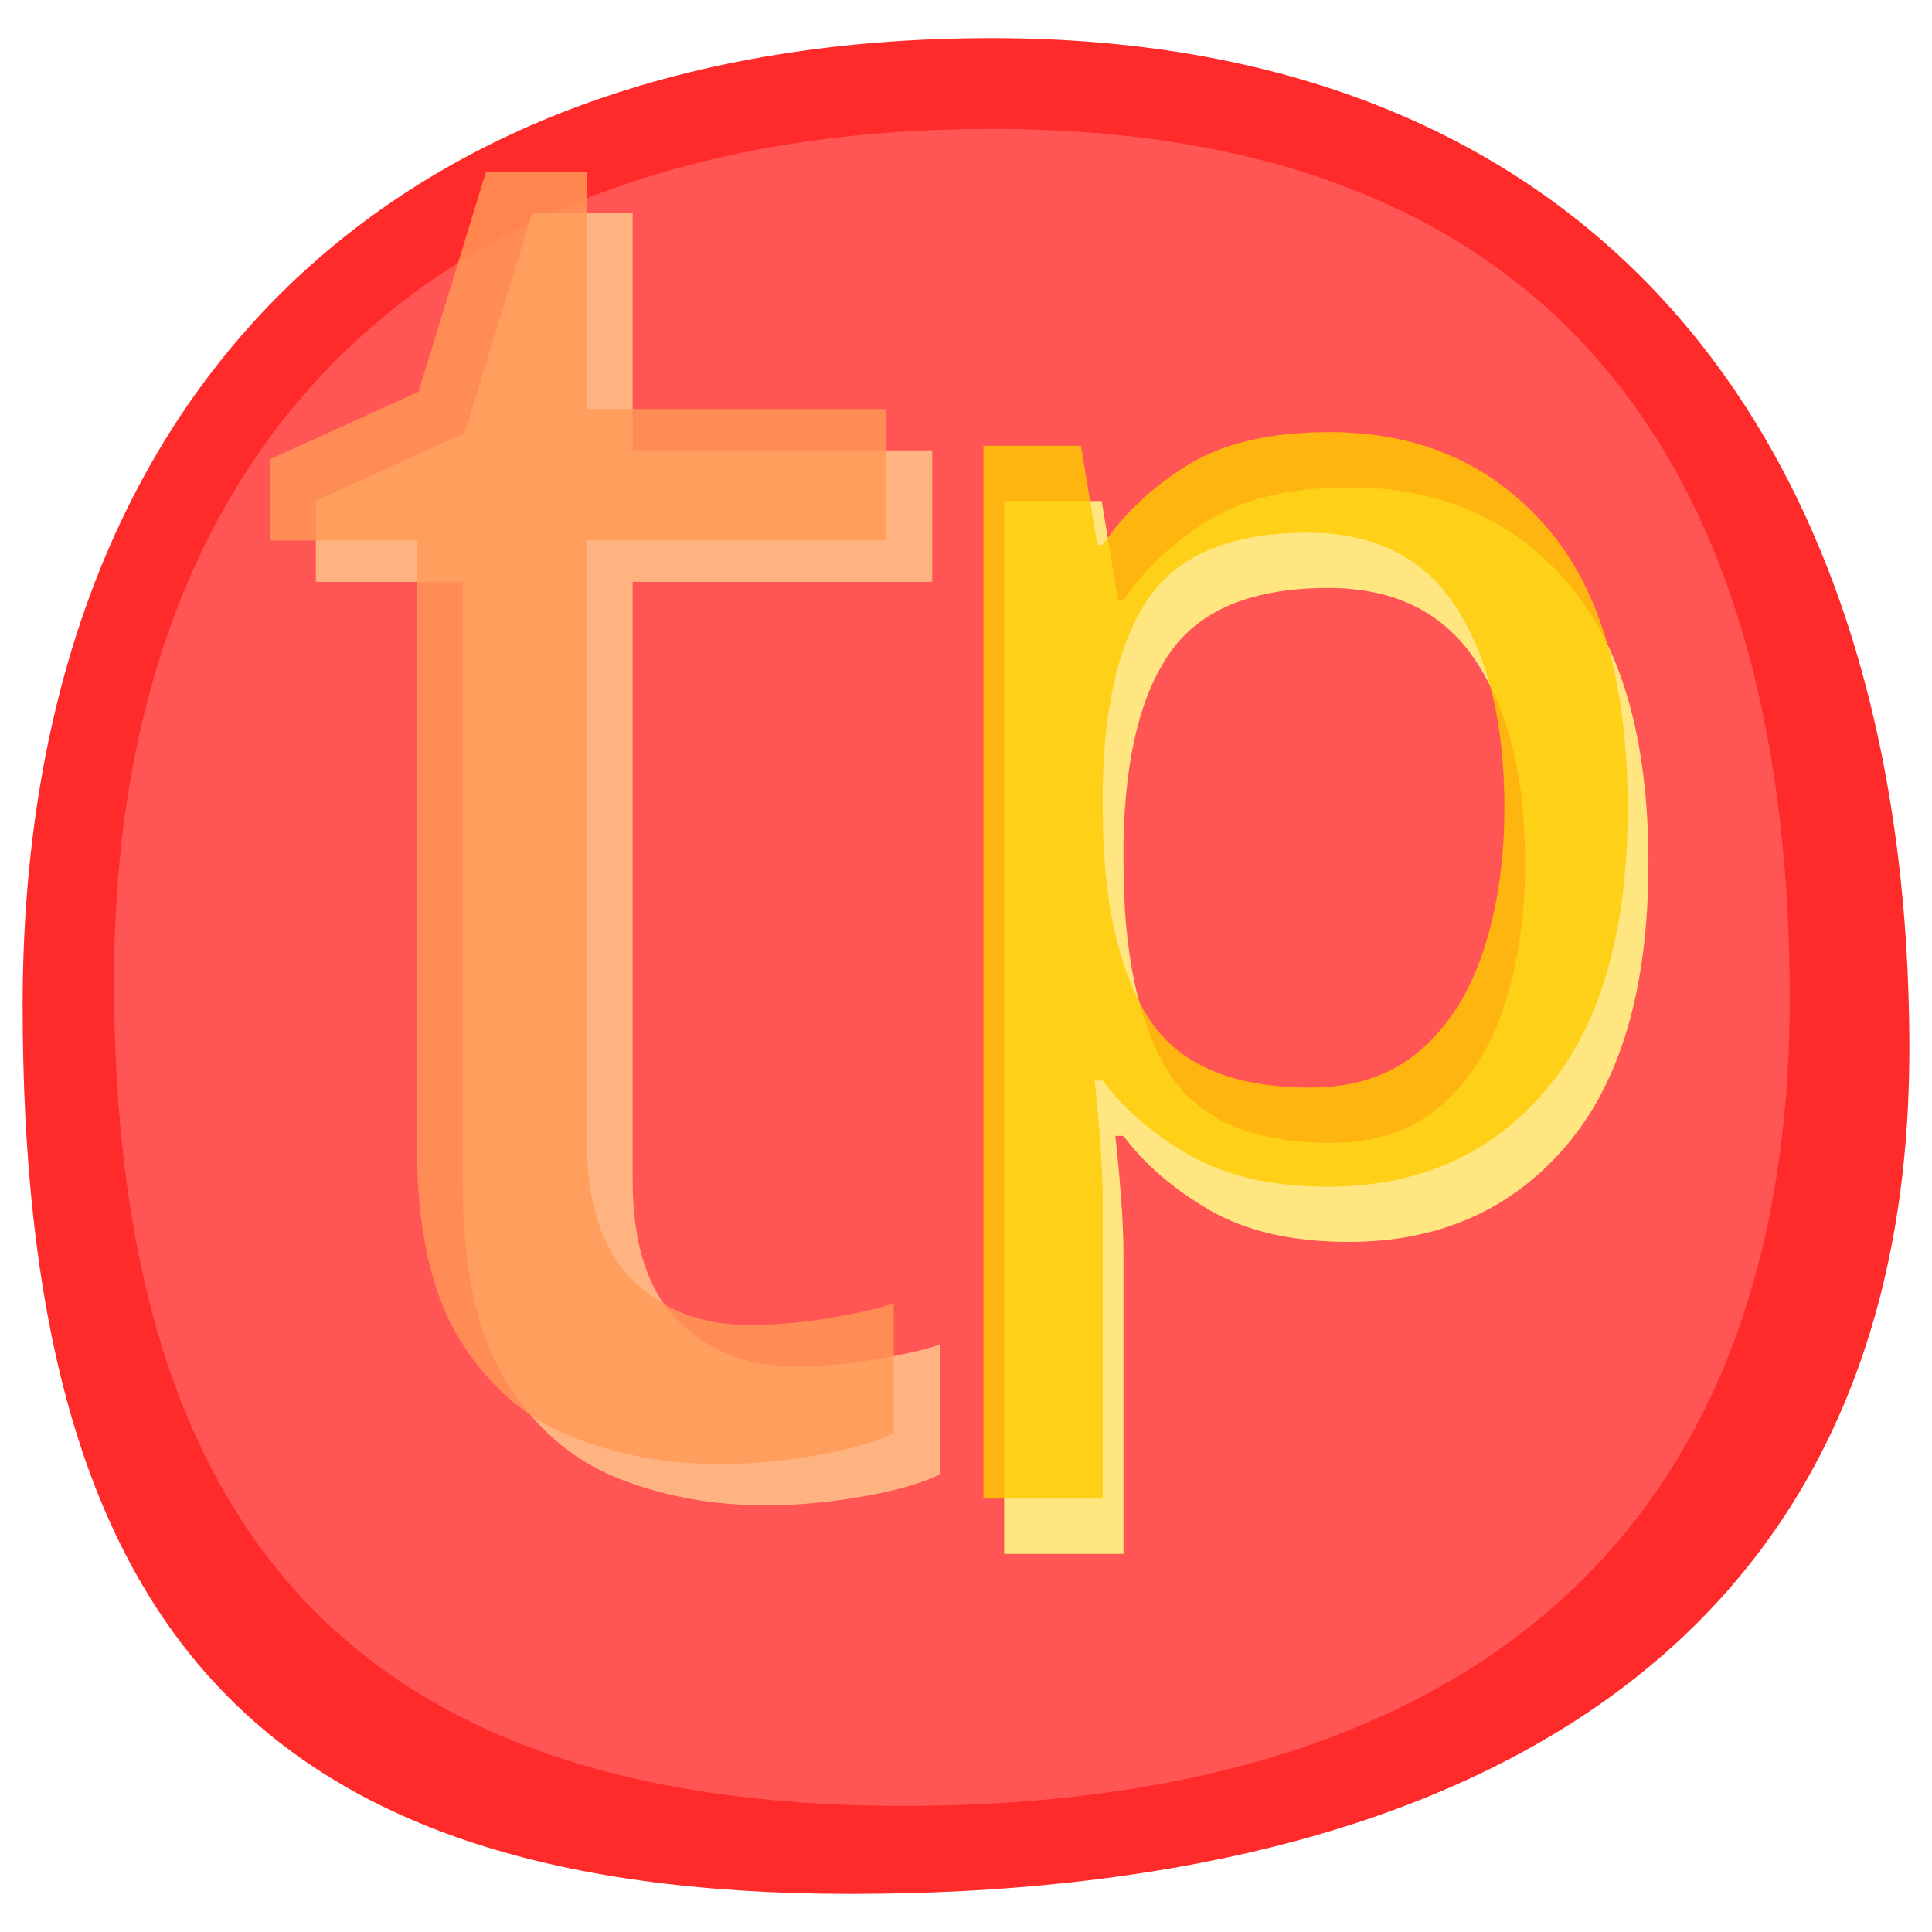
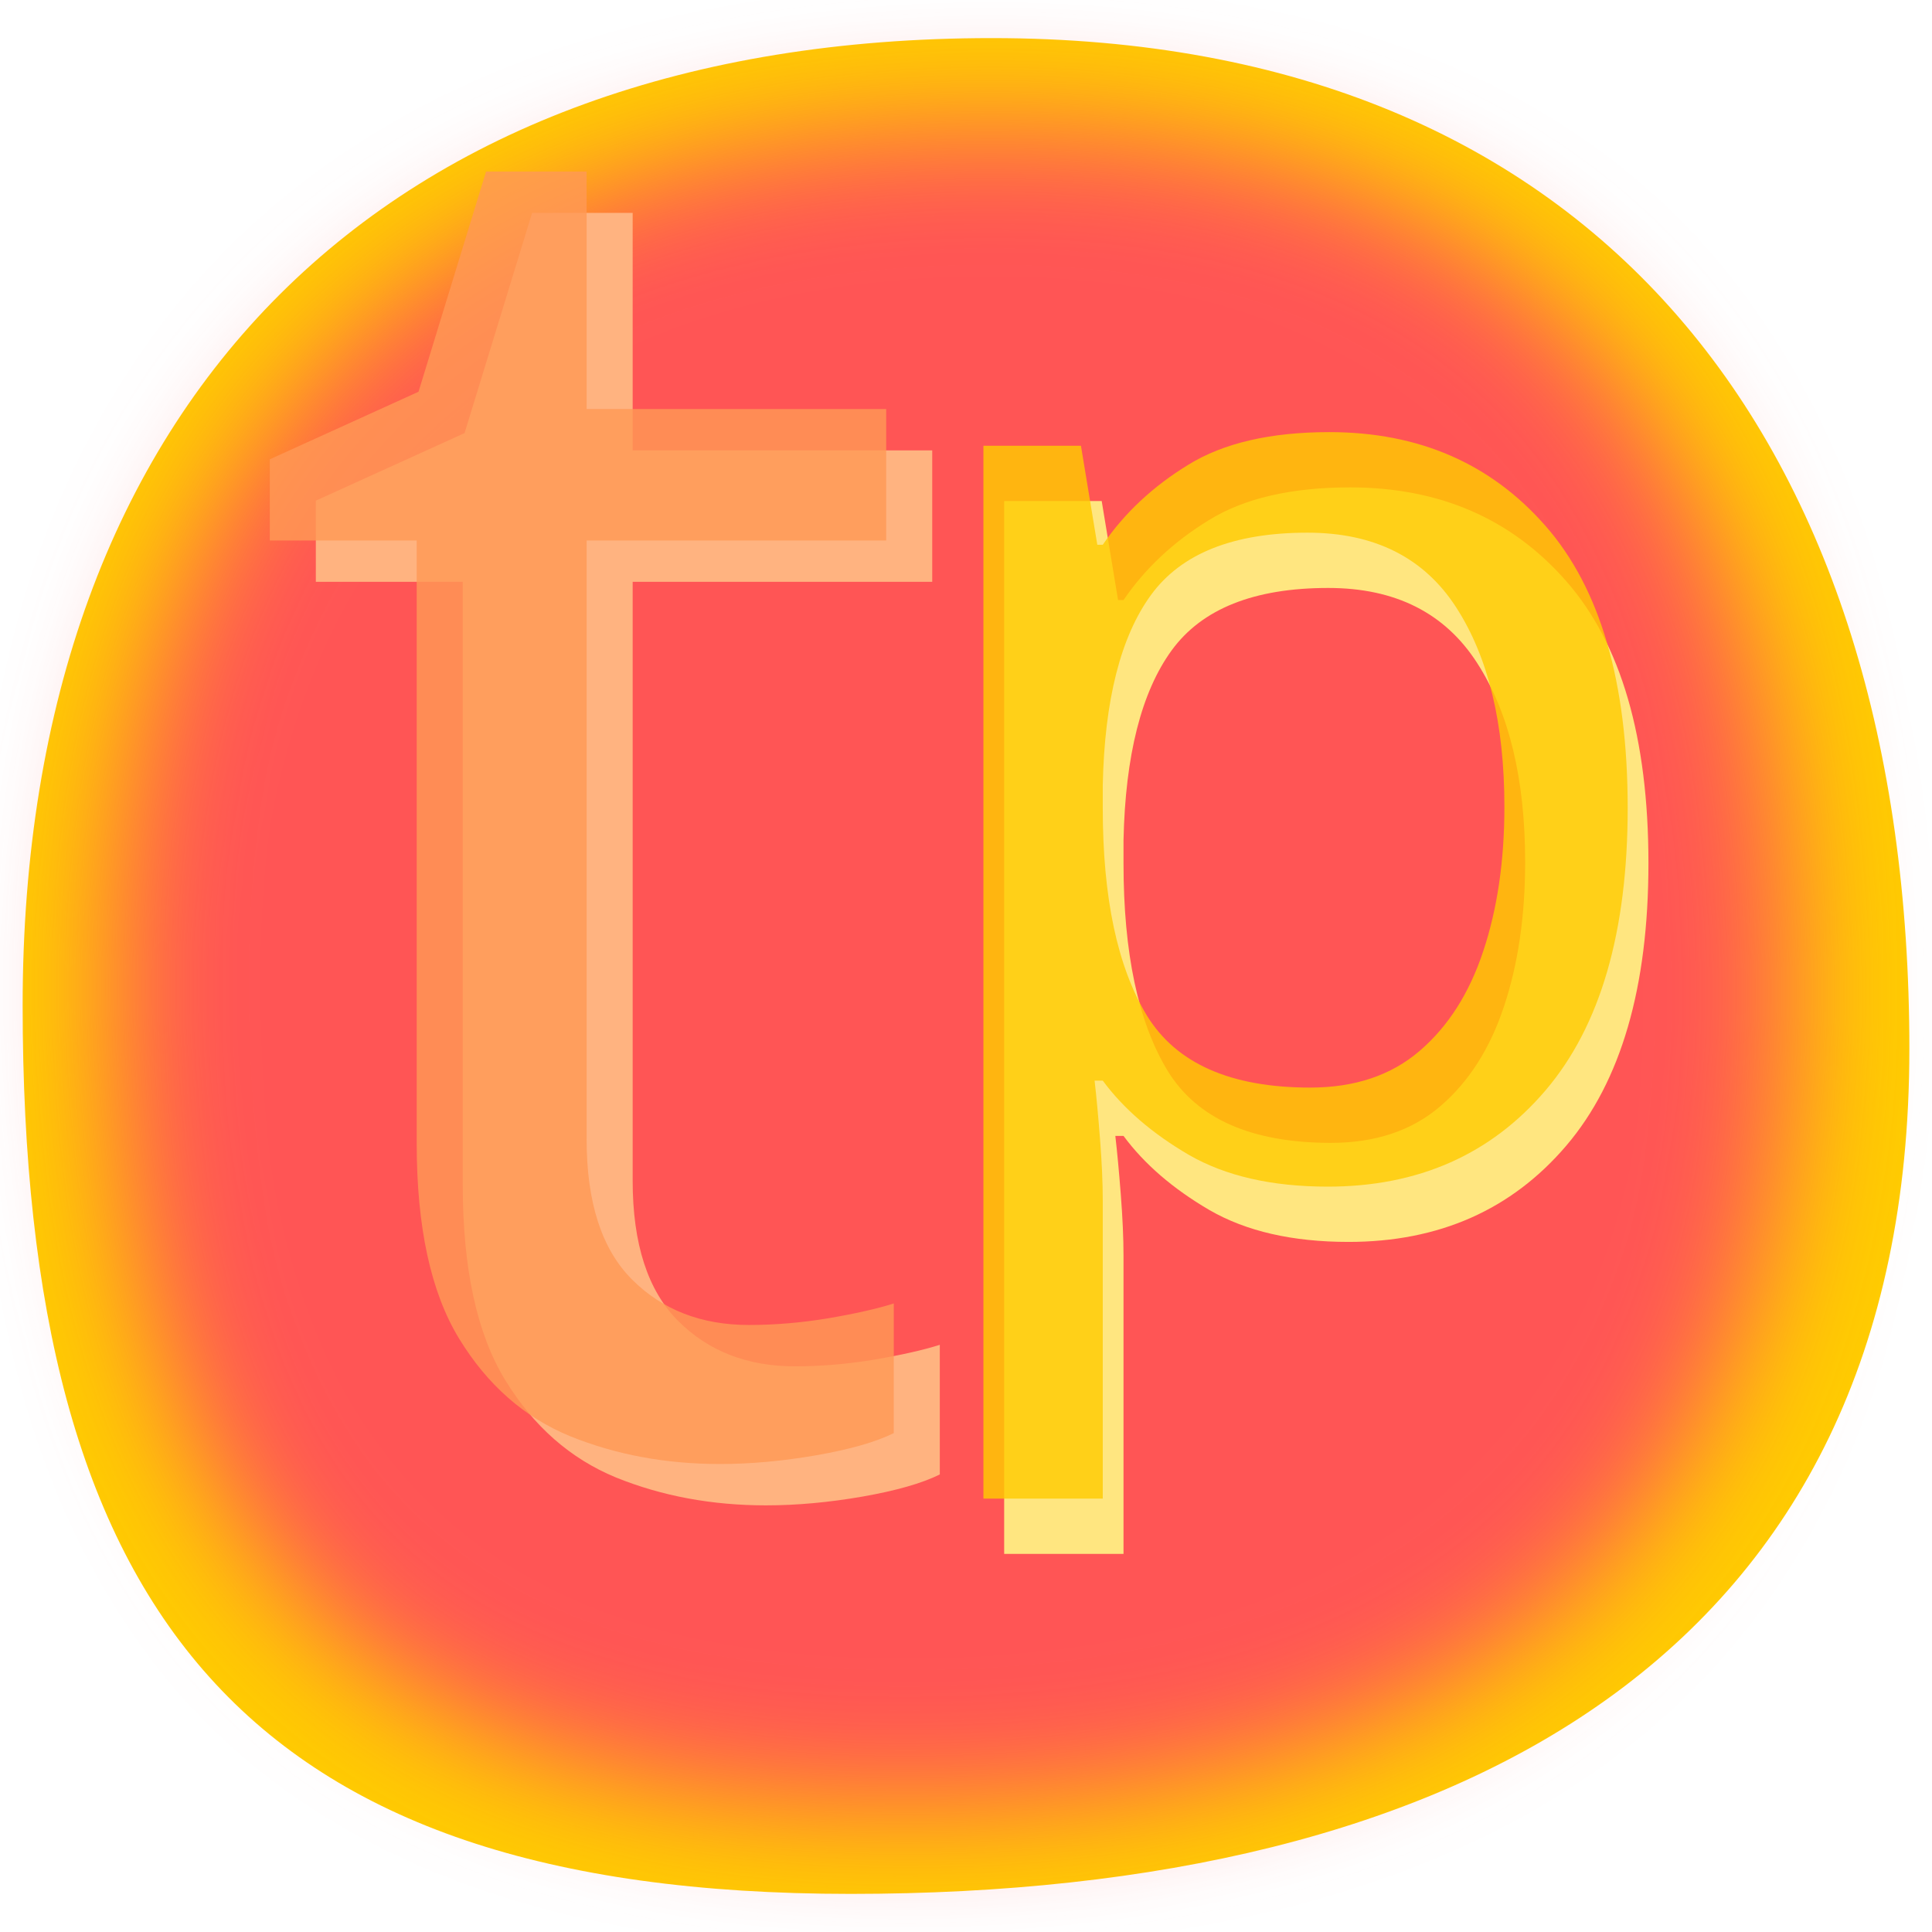
<svg xmlns="http://www.w3.org/2000/svg" width="512" height="512" viewBox="0 0 135.467 135.467" version="1.1" id="svg822">
-   <defs id="defs816" />
+   <defs id="defs816">
+     <filter style="color-interpolation-filters:sRGB" id="filter852" x="-0.088" y="-0.087" width="1.175" height="1.175">
+       <feGaussianBlur stdDeviation="3.152" id="feGaussianBlur854" />
+     </filter>
+   </defs>
  <g id="layer1" transform="translate(-59.0324,-53.24693)">
    <g id="g831" transform="matrix(1.470588,0,0,1.470588,-45.4669,-44.72216)">
      <g id="g817" transform="matrix(0.9242972,0,0,0.9242972,7.986446,7.978187)">
-         <path id="path33019-7" style="fill:#ff2a2a;fill-opacity:0.997;stroke-width:3.442" d="m 166.733,117.571 c 0,31.275 -23.336,43.569 -54.612,43.569 -31.275,0 -42.714,-14.559 -42.714,-45.834 0,-31.275 18.717,-49.897 49.993,-49.897 31.275,0 47.334,20.886 47.334,52.162 z" />
-         <path id="path33019" style="fill:#ff5555;fill-opacity:0.997;stroke-width:3.113" d="m 160.563,114.959 c 0,28.29 -17.447,41.643 -45.736,41.643 -28.29,0 -40.706,-14.276 -40.706,-42.566 0,-28.29 16.991,-43.945 45.281,-43.945 28.29,-2e-6 41.161,16.578 41.161,44.868 z" />
+         <path id="path33019-7" style="fill:#ffcc00;fill-opacity:0.997;stroke-width:3.442" d="m 166.733,117.571 c 0,31.275 -23.336,43.569 -54.612,43.569 -31.275,0 -42.714,-14.559 -42.714,-45.834 0,-31.275 18.717,-49.897 49.993,-49.897 31.275,0 47.334,20.886 47.334,52.162 z" />
+         <path id="path33019" style="fill:#ff5555;fill-opacity:0.997;stroke-width:3.113;filter:url(#filter852)" d="m 160.563,114.959 c 0,28.29 -17.447,41.643 -45.736,41.643 -28.29,0 -40.706,-14.276 -40.706,-42.566 0,-28.29 16.991,-43.945 45.281,-43.945 28.29,-2e-6 41.161,16.578 41.161,44.868 z" />
        <text xml:space="preserve" style="font-style:normal;font-weight:normal;font-size:69.982px;line-height:1.25;font-family:sans-serif;fill:#ffe680;fill-opacity:1;stroke:none;stroke-width:1.75" x="114.087" y="126.802" id="text2898-36">
          <tspan id="tspan2896-1" style="font-style:normal;font-variant:normal;font-weight:normal;font-stretch:normal;font-family:Dyuthi;-inkscape-font-specification:Dyuthi;fill:#ffe680;fill-opacity:1;stroke-width:1.75" x="114.087" y="126.802">p</tspan>
        </text>
        <text xml:space="preserve" style="font-style:normal;font-weight:normal;font-size:69.982px;line-height:1.25;font-family:sans-serif;fill:#ffcc00;fill-opacity:0.81;stroke:none;stroke-width:1.75" x="113.016" y="123.951" id="text2898-36-7">
          <tspan id="tspan2896-1-5" style="font-style:normal;font-variant:normal;font-weight:normal;font-stretch:normal;font-family:Dyuthi;-inkscape-font-specification:Dyuthi;fill:#ffcc00;fill-opacity:0.81;stroke-width:1.75" x="113.016" y="123.951">p</tspan>
        </text>
        <text xml:space="preserve" style="font-style:normal;font-weight:normal;font-size:99.661px;line-height:1.25;font-family:sans-serif;fill:#ffb380;fill-opacity:1;stroke:none;stroke-width:2.491" x="82.938" y="140.096" id="text2898">
          <tspan id="tspan2896" style="font-style:normal;font-variant:normal;font-weight:normal;font-stretch:normal;font-family:Dyuthi;-inkscape-font-specification:Dyuthi;fill:#ffb380;fill-opacity:1;stroke-width:2.491" x="82.938" y="140.096">t</tspan>
        </text>
        <text xml:space="preserve" style="font-style:normal;font-weight:normal;font-size:99.661px;line-height:1.25;font-family:sans-serif;fill:#ff9955;fill-opacity:0.81;stroke:none;stroke-width:2.491" x="80.561" y="137.962" id="text2898-3">
          <tspan id="tspan2896-6" style="font-style:normal;font-variant:normal;font-weight:normal;font-stretch:normal;font-family:Dyuthi;-inkscape-font-specification:Dyuthi;fill:#ff9955;fill-opacity:0.81;stroke-width:2.491" x="80.561" y="137.962">t</tspan>
        </text>
      </g>
    </g>
  </g>
</svg>
